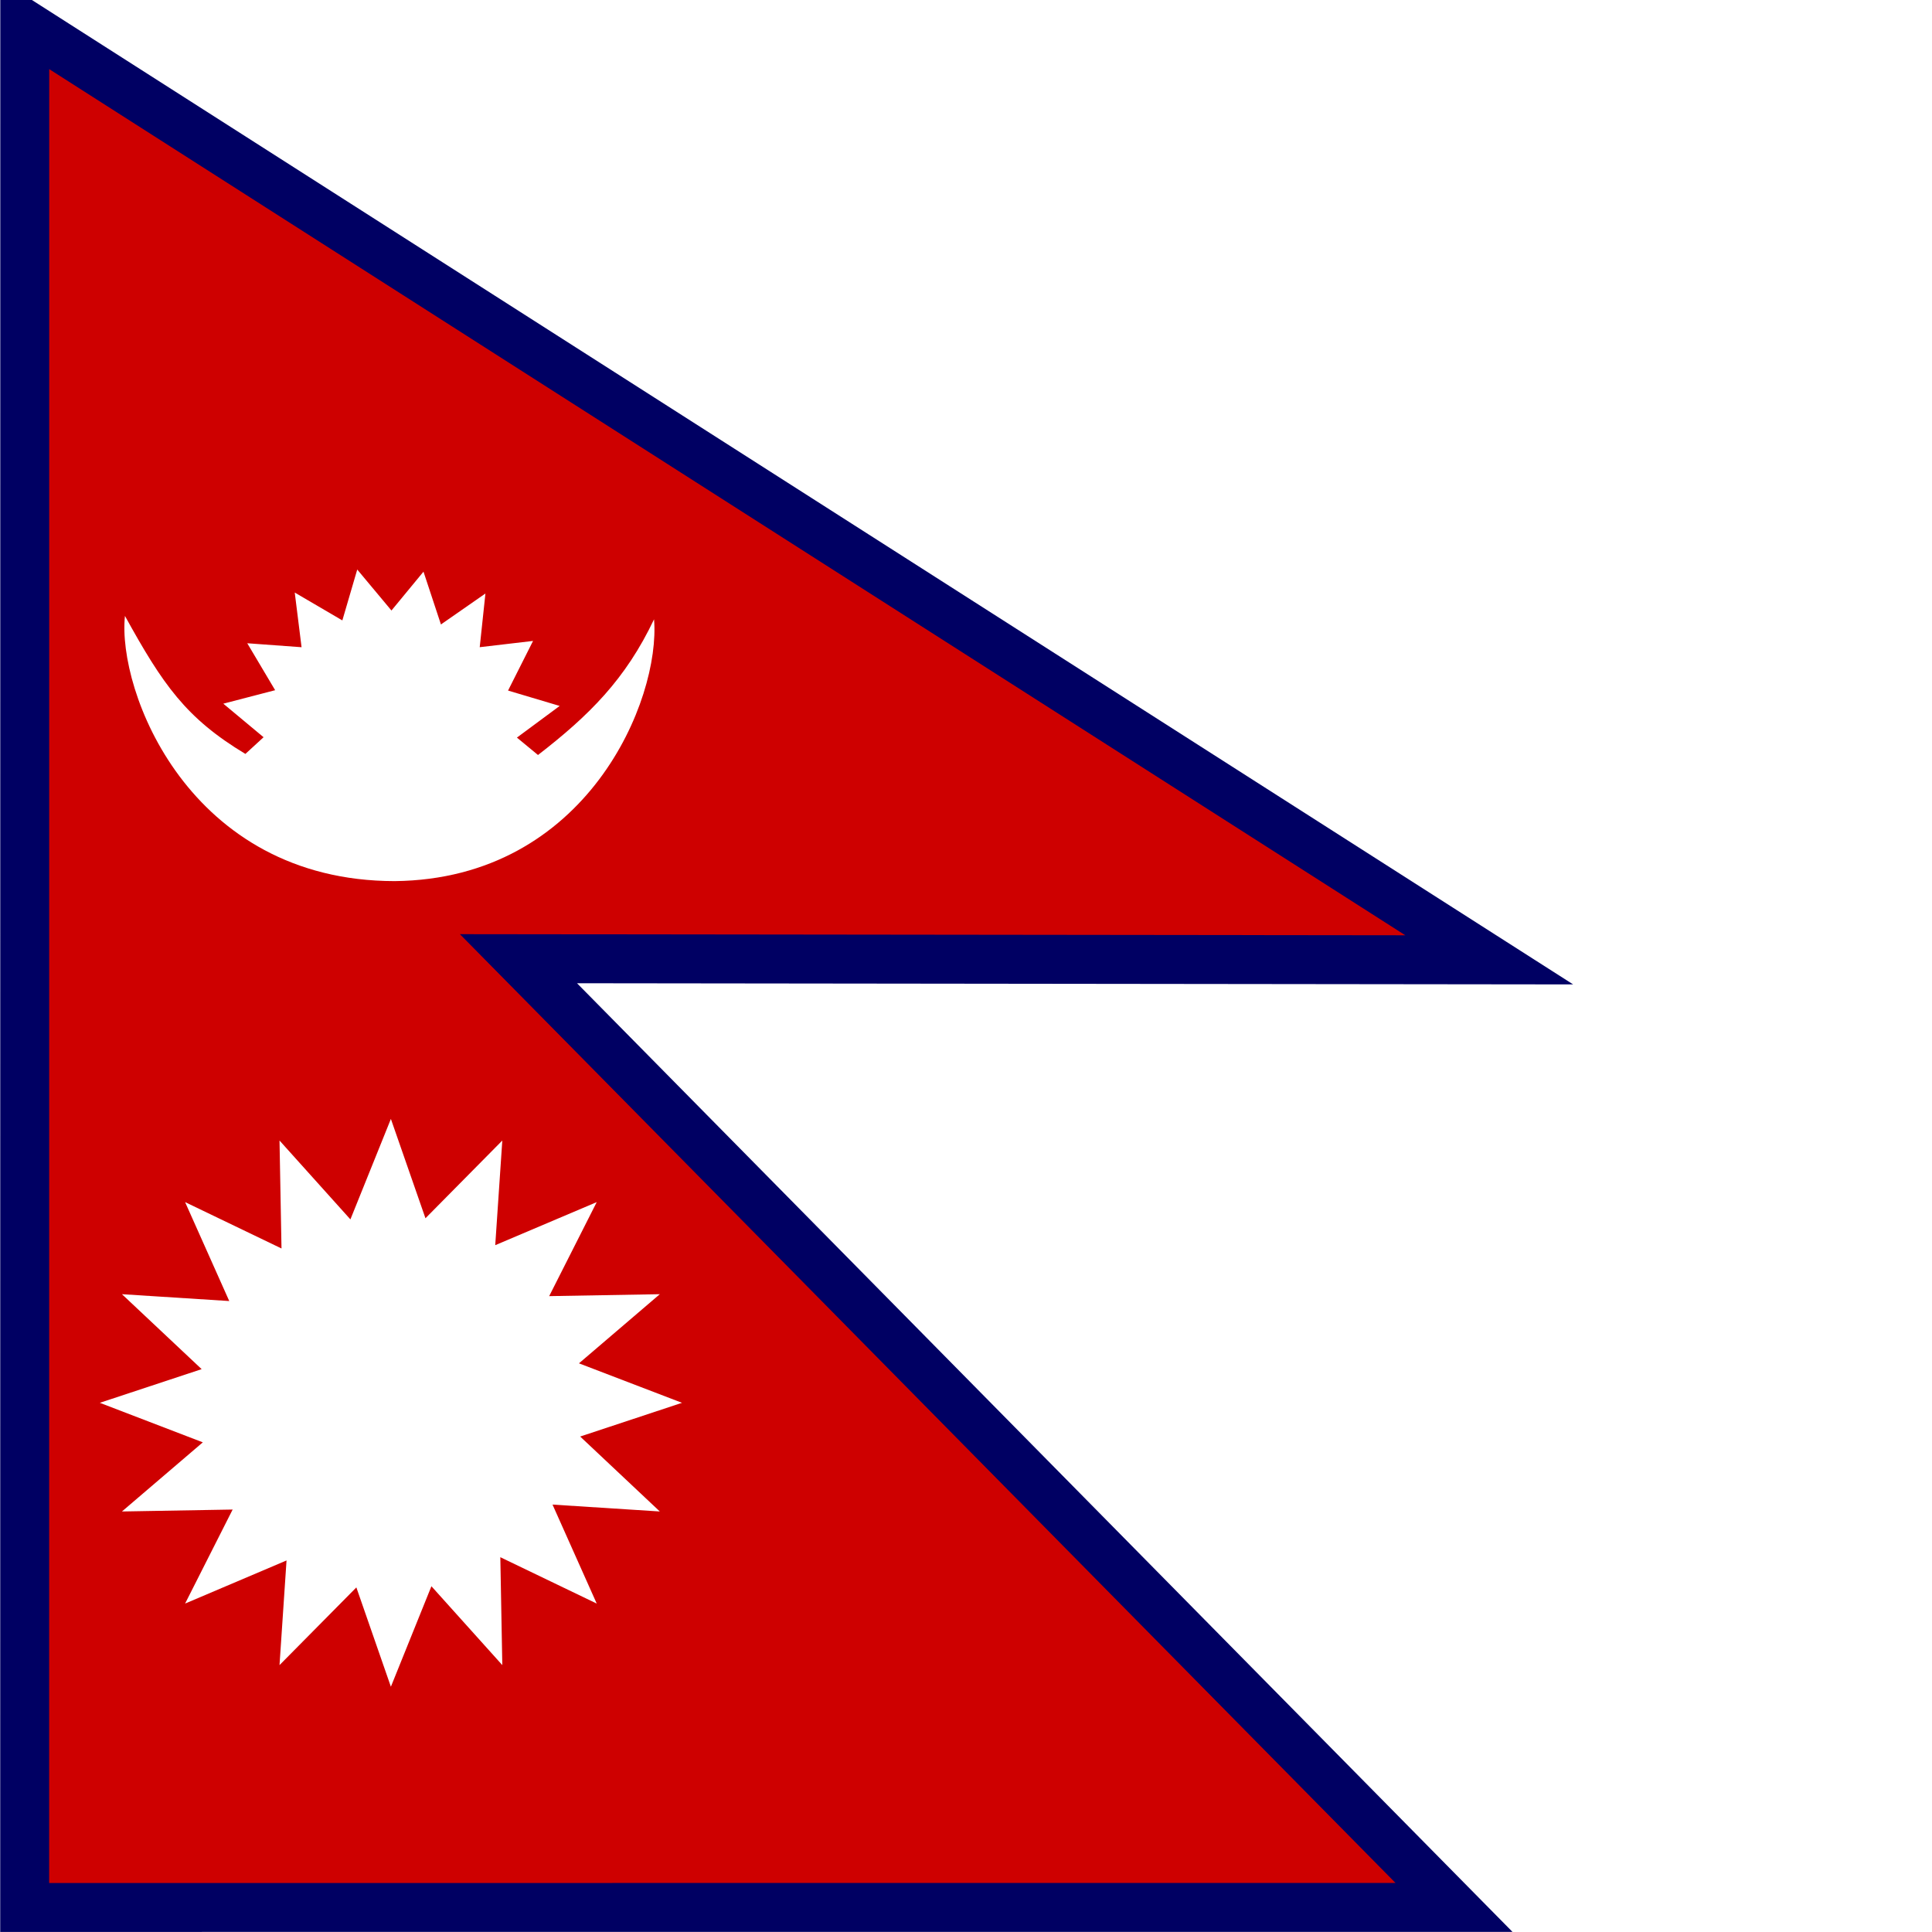
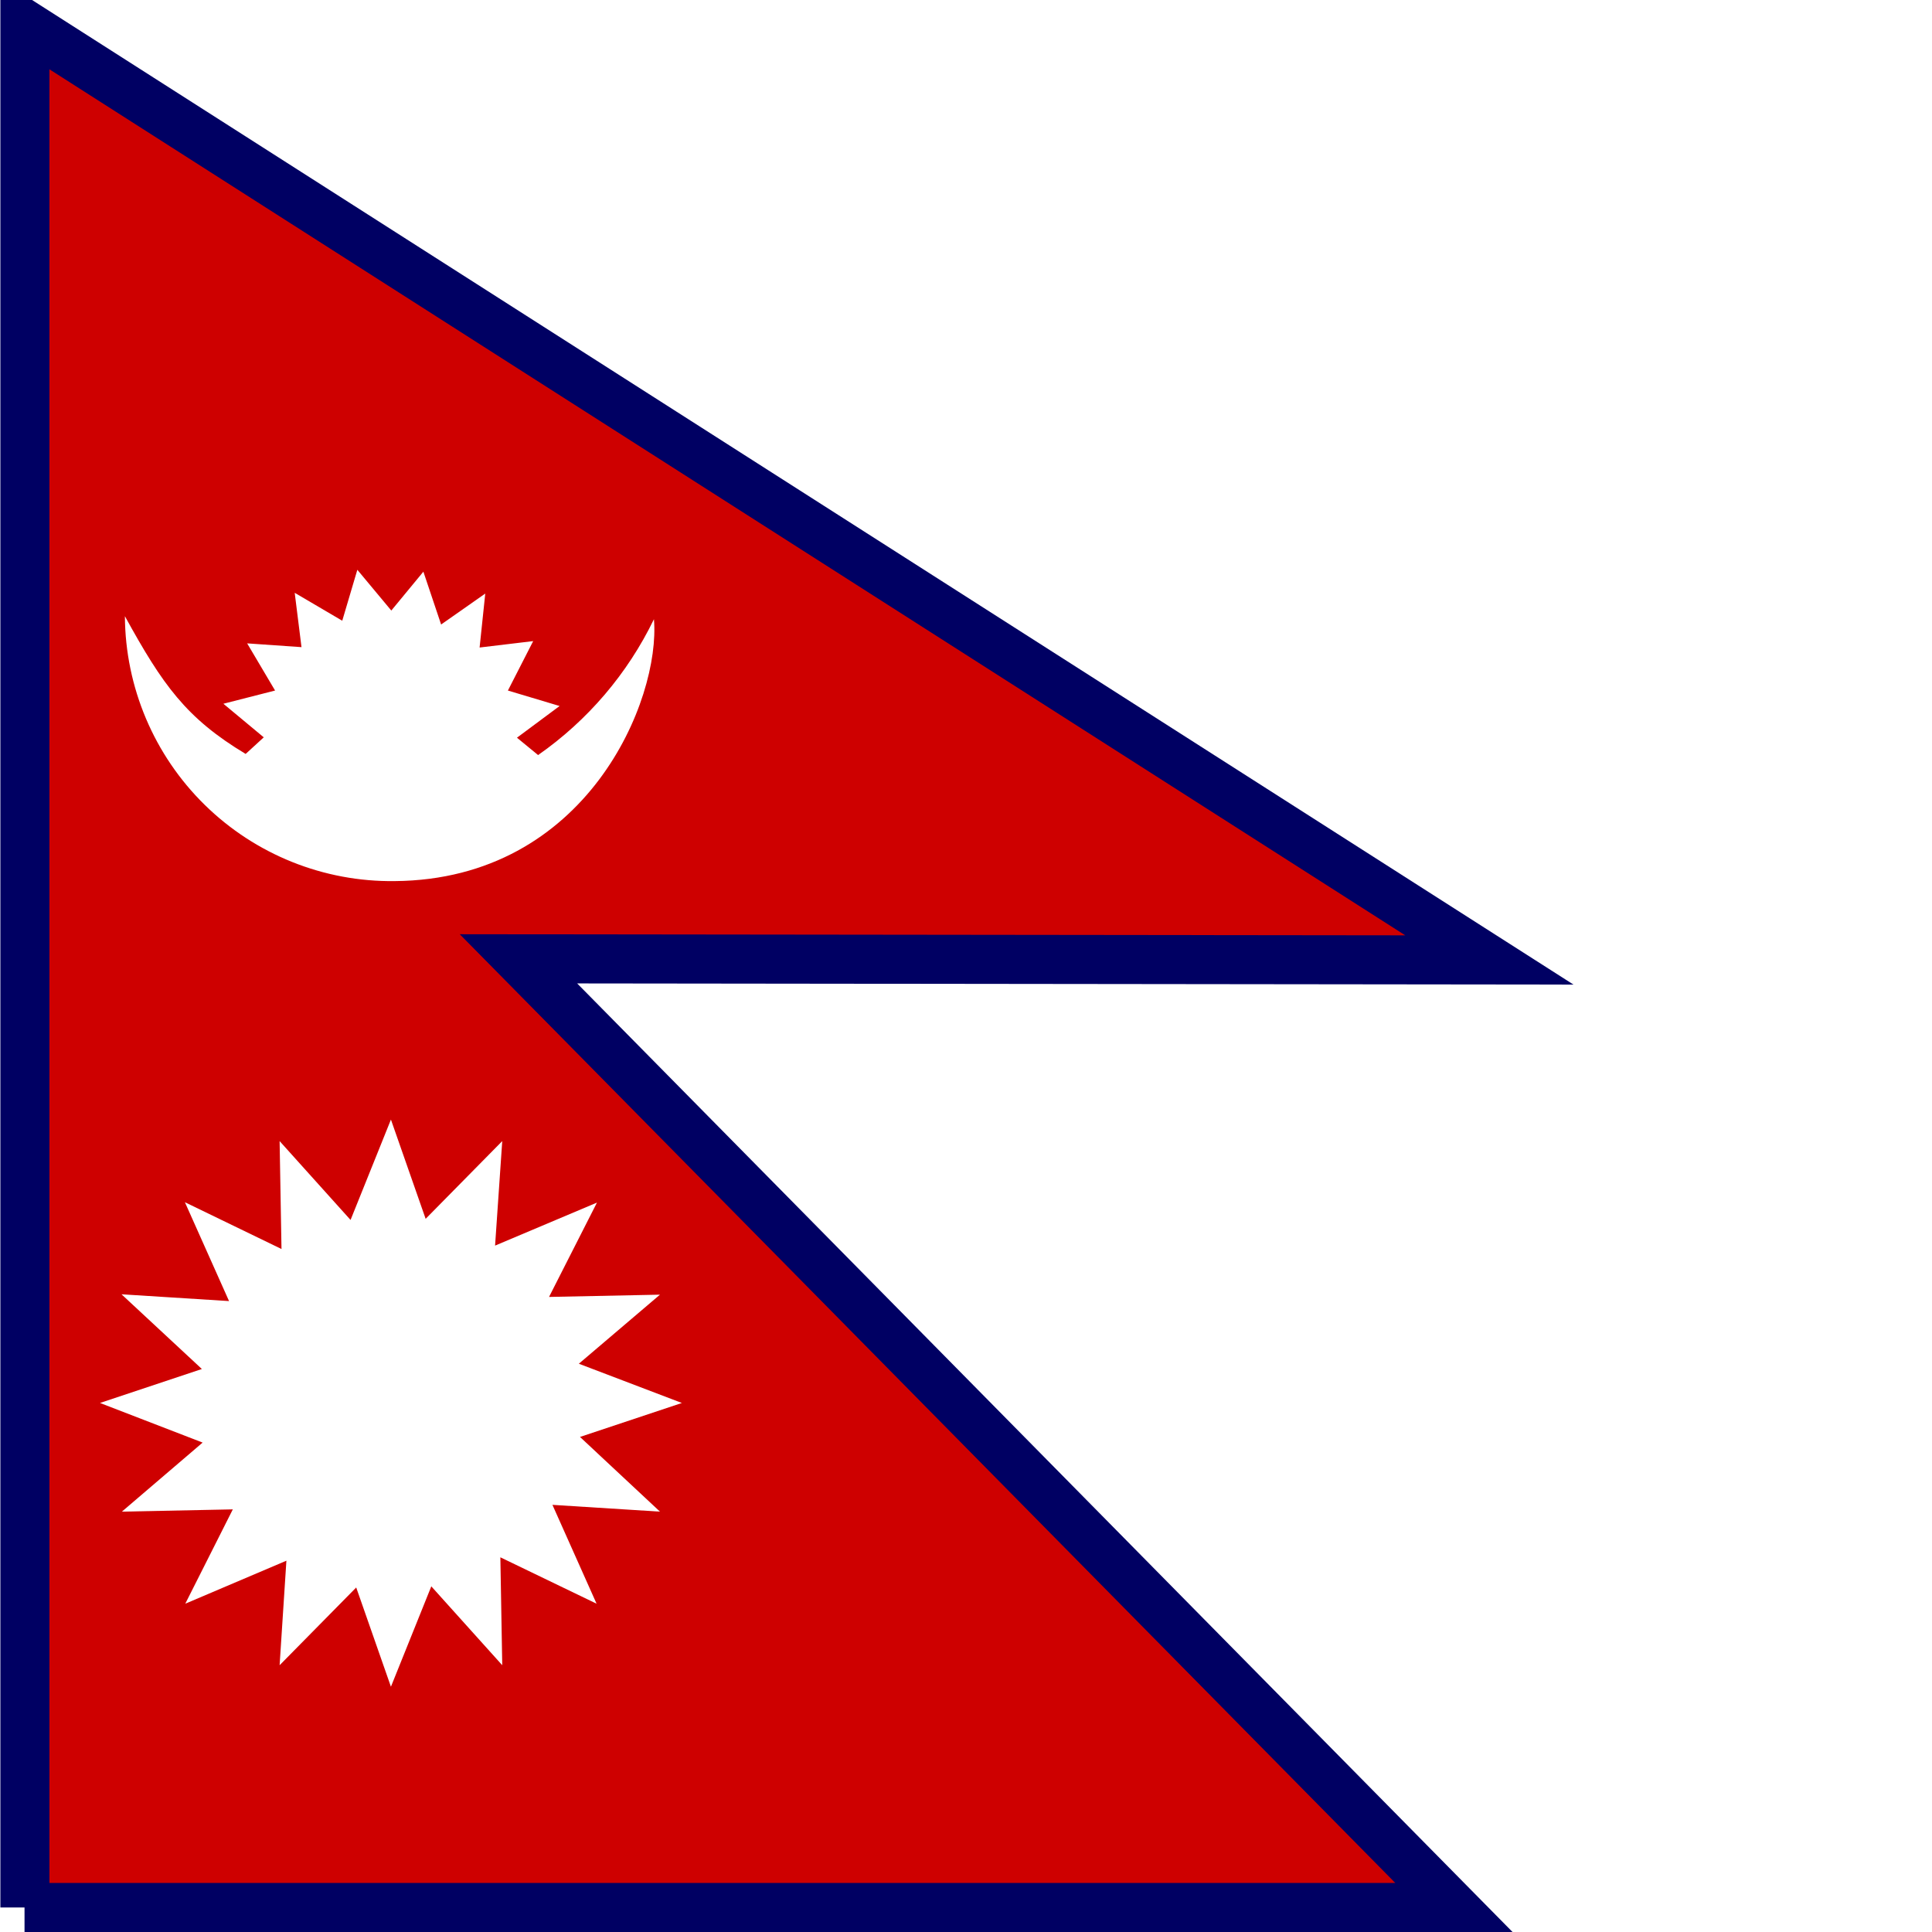
<svg xmlns="http://www.w3.org/2000/svg" height="512" width="512" viewBox="0 0 512 512">
  <defs>
    <clipPath id="b">
-       <path fill-opacity=".67" d="M0-15.957h512v512H0z" />
+       <path fill-opacity=".7" d="M0-16h512v512H0z" />
    </clipPath>
    <clipPath id="a">
-       <path fill-opacity=".67" d="M0 0h512v512H0z" />
+       <path fill-opacity=".7" d="M0 0h512v512H0z" />
    </clipPath>
  </defs>
  <g clip-path="url(#a)">
    <path style="width:0" fill="#fff" d="M0 0h512v512H0z" />
-     <g transform="translate(0 15.957)" clip-path="url(#b)">
+     <g transform="translate(0 16)" clip-path="url(#b)">
      <g fill-rule="evenodd">
-         <path d="M6.54 489.54l378.786-.01-247.927-251.42 257.263.302L6.561-9.474 6.54 489.54z" stroke="#000063" stroke-width="12.968" fill="#ce0000" />
-         <path fill="#fff" d="M180.737 355.803l-26.986 8.936 21.11 19.862-28.438-1.827 11.716 26.232-25.549-12.29.526 28.597-18.786-20.9-10.741 26.632-9.15-26.32-20.365 20.588 1.861-27.734-26.884 11.427 12.602-24.918-29.335.513 21.43-18.322-27.295-10.476 26.987-8.923-21.122-19.862 28.436 1.815-11.703-26.22 25.55 12.29-.527-28.61 18.787 20.901 10.728-26.62 9.162 26.32 20.365-20.6-1.873 27.734 26.896-11.414-12.601 24.917 29.322-.513-21.43 18.323zM148.32 171.125l-11.33 8.387 5.584 4.614c13.561-10.482 23.211-20.062 30.753-35.96 1.769 21.22-17.683 68.855-68.73 69.381-54.633-.046-73.59-50.587-71.482-70.276 10.037 18.209 16.161 27.088 31.916 36.568l4.82-4.424-10.671-8.891 13.737-3.572-7.39-12.44 14.391 1.05-1.808-14.486 12.616 7.383 3.948-13.484 9.065 10.86 8.491-10.296 4.624 13.99 11.79-8.203-1.512 14.228 14.133-1.659-6.626 13.153 13.682 4.077z" />
+         <path d="M6.5 489.5h378.8L137.4 238.1l257.3.3L6.6-9.5v499z" stroke="#000063" stroke-width="13" fill="#ce0000" />
+         <path fill="#fff" d="M180.7 355.8l-27 9 21.2 19.8-28.5-1.8 11.7 26.2-25.5-12.3.5 28.6-18.8-20.9-10.7 26.6-9.2-26.3-20.3 20.6 1.8-27.7L49.1 409l12.6-25-29.4.6 21.4-18.3-27.2-10.5 27-9L32.2 327l28.5 1.8L49 302.6 74.6 315l-.5-28.6 18.8 20.9 10.7-26.6 9.2 26.3 20.3-20.6-1.9 27.7 27-11.4-12.7 25 29.4-.6-21.5 18.3zm-32.4-184.7l-11.3 8.4 5.6 4.6a93.7 93.7 0 0 0 30.7-36c1.8 21.3-17.7 69-68.7 69.4a70.6 70.6 0 0 1-71.5-70.2c10 18.2 16.2 27 32 36.5l4.8-4.4-10.7-8.9 13.7-3.5-7.4-12.5 14.4 1-1.8-14.4 12.6 7.4 4-13.5 9 10.8 8.5-10.3 4.7 14 11.7-8.2-1.5 14.3 14.2-1.7-6.7 13.1 13.7 4.1z" />
      </g>
    </g>
  </g>
</svg>
